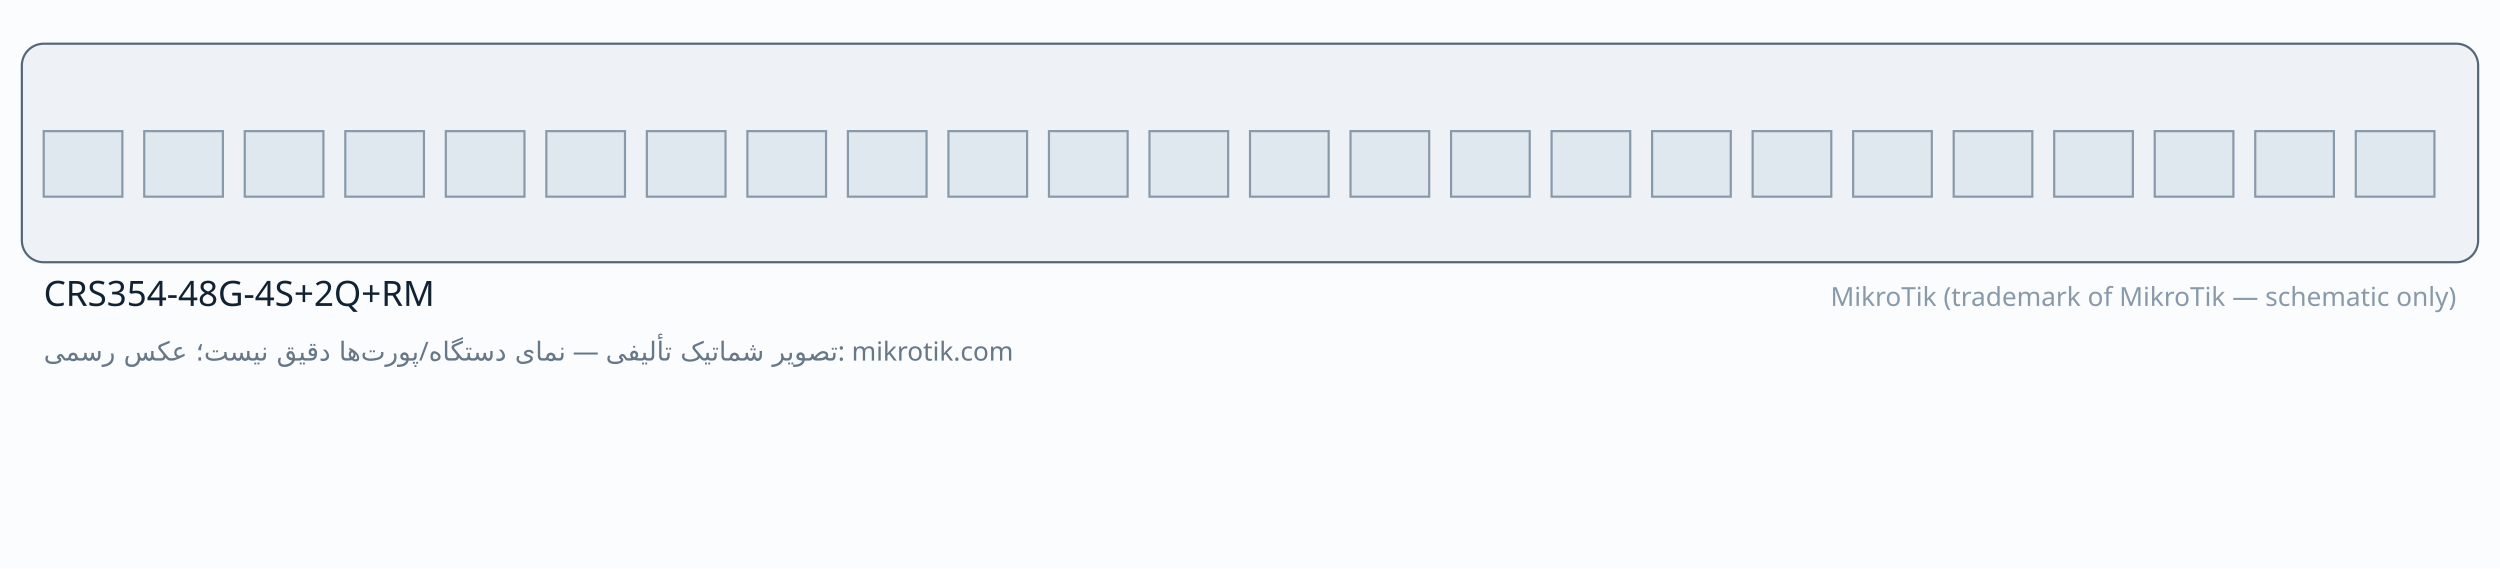
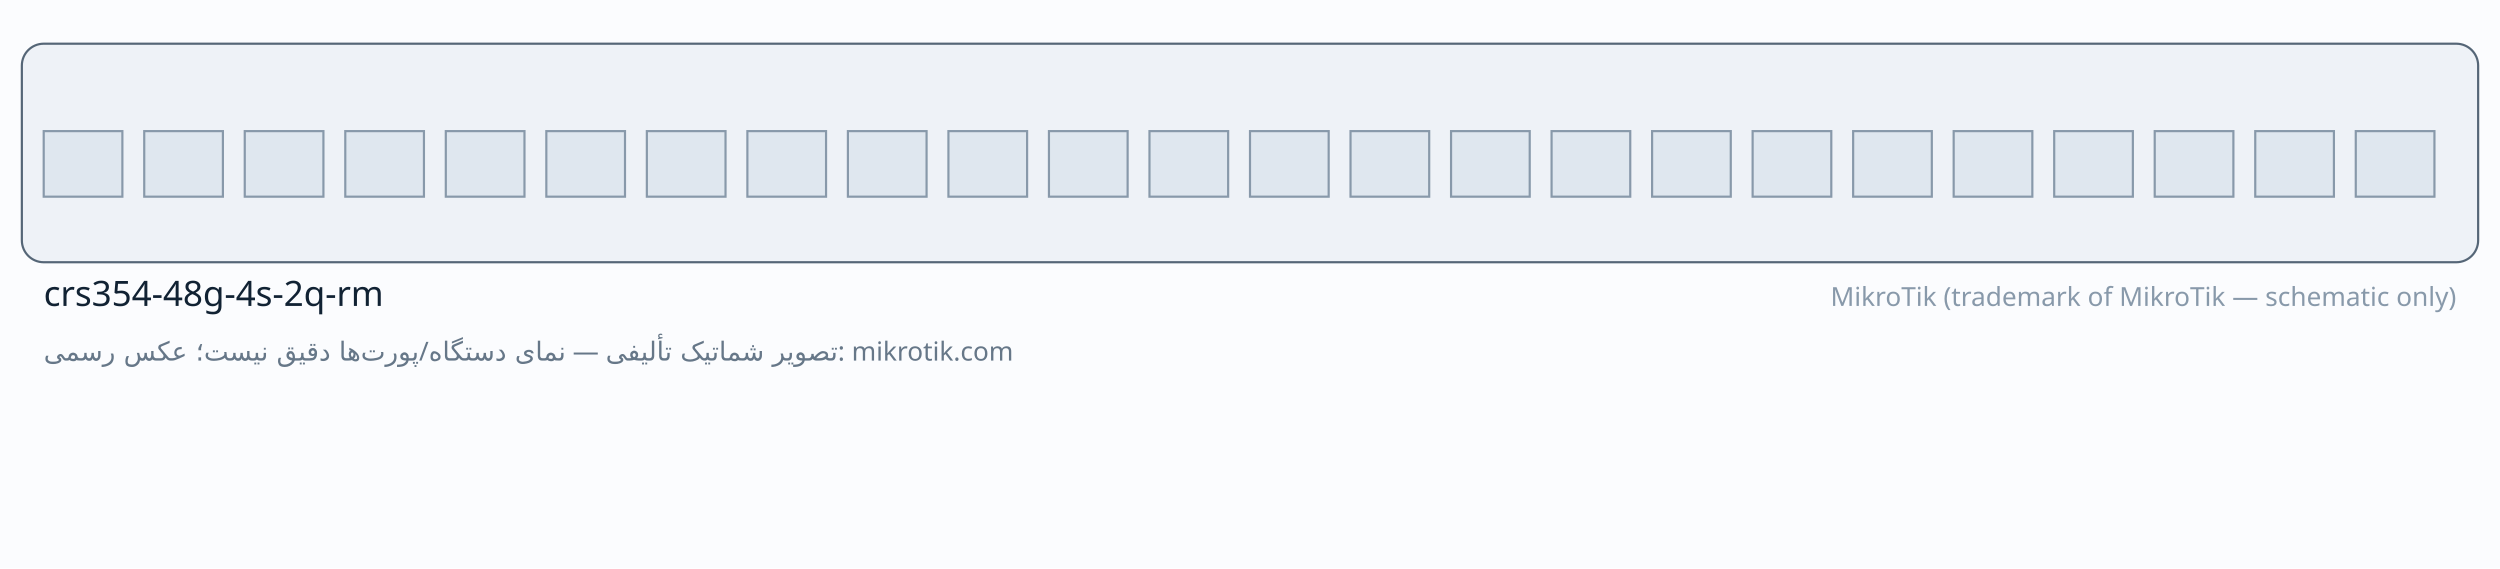
<svg xmlns="http://www.w3.org/2000/svg" viewBox="0 0 1144 260" font-family="Tahoma,sans-serif">
  <rect width="1144" height="260" fill="#fbfcfe" />
  <rect x="10" y="20" width="1124" height="100" rx="10" fill="#eef2f7" stroke="#567" />
  <rect x="20" y="60" width="36" height="30" fill="#dfe7ef" stroke="#89a" />
  <rect x="66" y="60" width="36" height="30" fill="#dfe7ef" stroke="#89a" />
  <rect x="112" y="60" width="36" height="30" fill="#dfe7ef" stroke="#89a" />
  <rect x="158" y="60" width="36" height="30" fill="#dfe7ef" stroke="#89a" />
  <rect x="204" y="60" width="36" height="30" fill="#dfe7ef" stroke="#89a" />
  <rect x="250" y="60" width="36" height="30" fill="#dfe7ef" stroke="#89a" />
  <rect x="296" y="60" width="36" height="30" fill="#dfe7ef" stroke="#89a" />
  <rect x="342" y="60" width="36" height="30" fill="#dfe7ef" stroke="#89a" />
  <rect x="388" y="60" width="36" height="30" fill="#dfe7ef" stroke="#89a" />
  <rect x="434" y="60" width="36" height="30" fill="#dfe7ef" stroke="#89a" />
  <rect x="480" y="60" width="36" height="30" fill="#dfe7ef" stroke="#89a" />
  <rect x="526" y="60" width="36" height="30" fill="#dfe7ef" stroke="#89a" />
  <rect x="572" y="60" width="36" height="30" fill="#dfe7ef" stroke="#89a" />
  <rect x="618" y="60" width="36" height="30" fill="#dfe7ef" stroke="#89a" />
  <rect x="664" y="60" width="36" height="30" fill="#dfe7ef" stroke="#89a" />
  <rect x="710" y="60" width="36" height="30" fill="#dfe7ef" stroke="#89a" />
  <rect x="756" y="60" width="36" height="30" fill="#dfe7ef" stroke="#89a" />
  <rect x="802" y="60" width="36" height="30" fill="#dfe7ef" stroke="#89a" />
  <rect x="848" y="60" width="36" height="30" fill="#dfe7ef" stroke="#89a" />
  <rect x="894" y="60" width="36" height="30" fill="#dfe7ef" stroke="#89a" />
  <rect x="940" y="60" width="36" height="30" fill="#dfe7ef" stroke="#89a" />
  <rect x="986" y="60" width="36" height="30" fill="#dfe7ef" stroke="#89a" />
  <rect x="1032" y="60" width="36" height="30" fill="#dfe7ef" stroke="#89a" />
  <rect x="1078" y="60" width="36" height="30" fill="#dfe7ef" stroke="#89a" />
-   <text x="20" y="140" font-size="16" fill="#123">CRS354-48G-4S+2Q+RM</text>
+   <text x="20" y="140" font-size="16" fill="#123">crs354-48g-4s-2q-rm</text>
  <text x="20" y="165" font-size="12" fill="#678">تصویر شماتیک تألیفی — نمای دستگاه/پورت‌ها دقیق نیست؛ عکس رسمی: mikrotik.com</text>
  <text x="1124" y="140" text-anchor="end" font-size="12" fill="#89a">MikroTik (trademark of MikroTik — schematic only)</text>
</svg>
